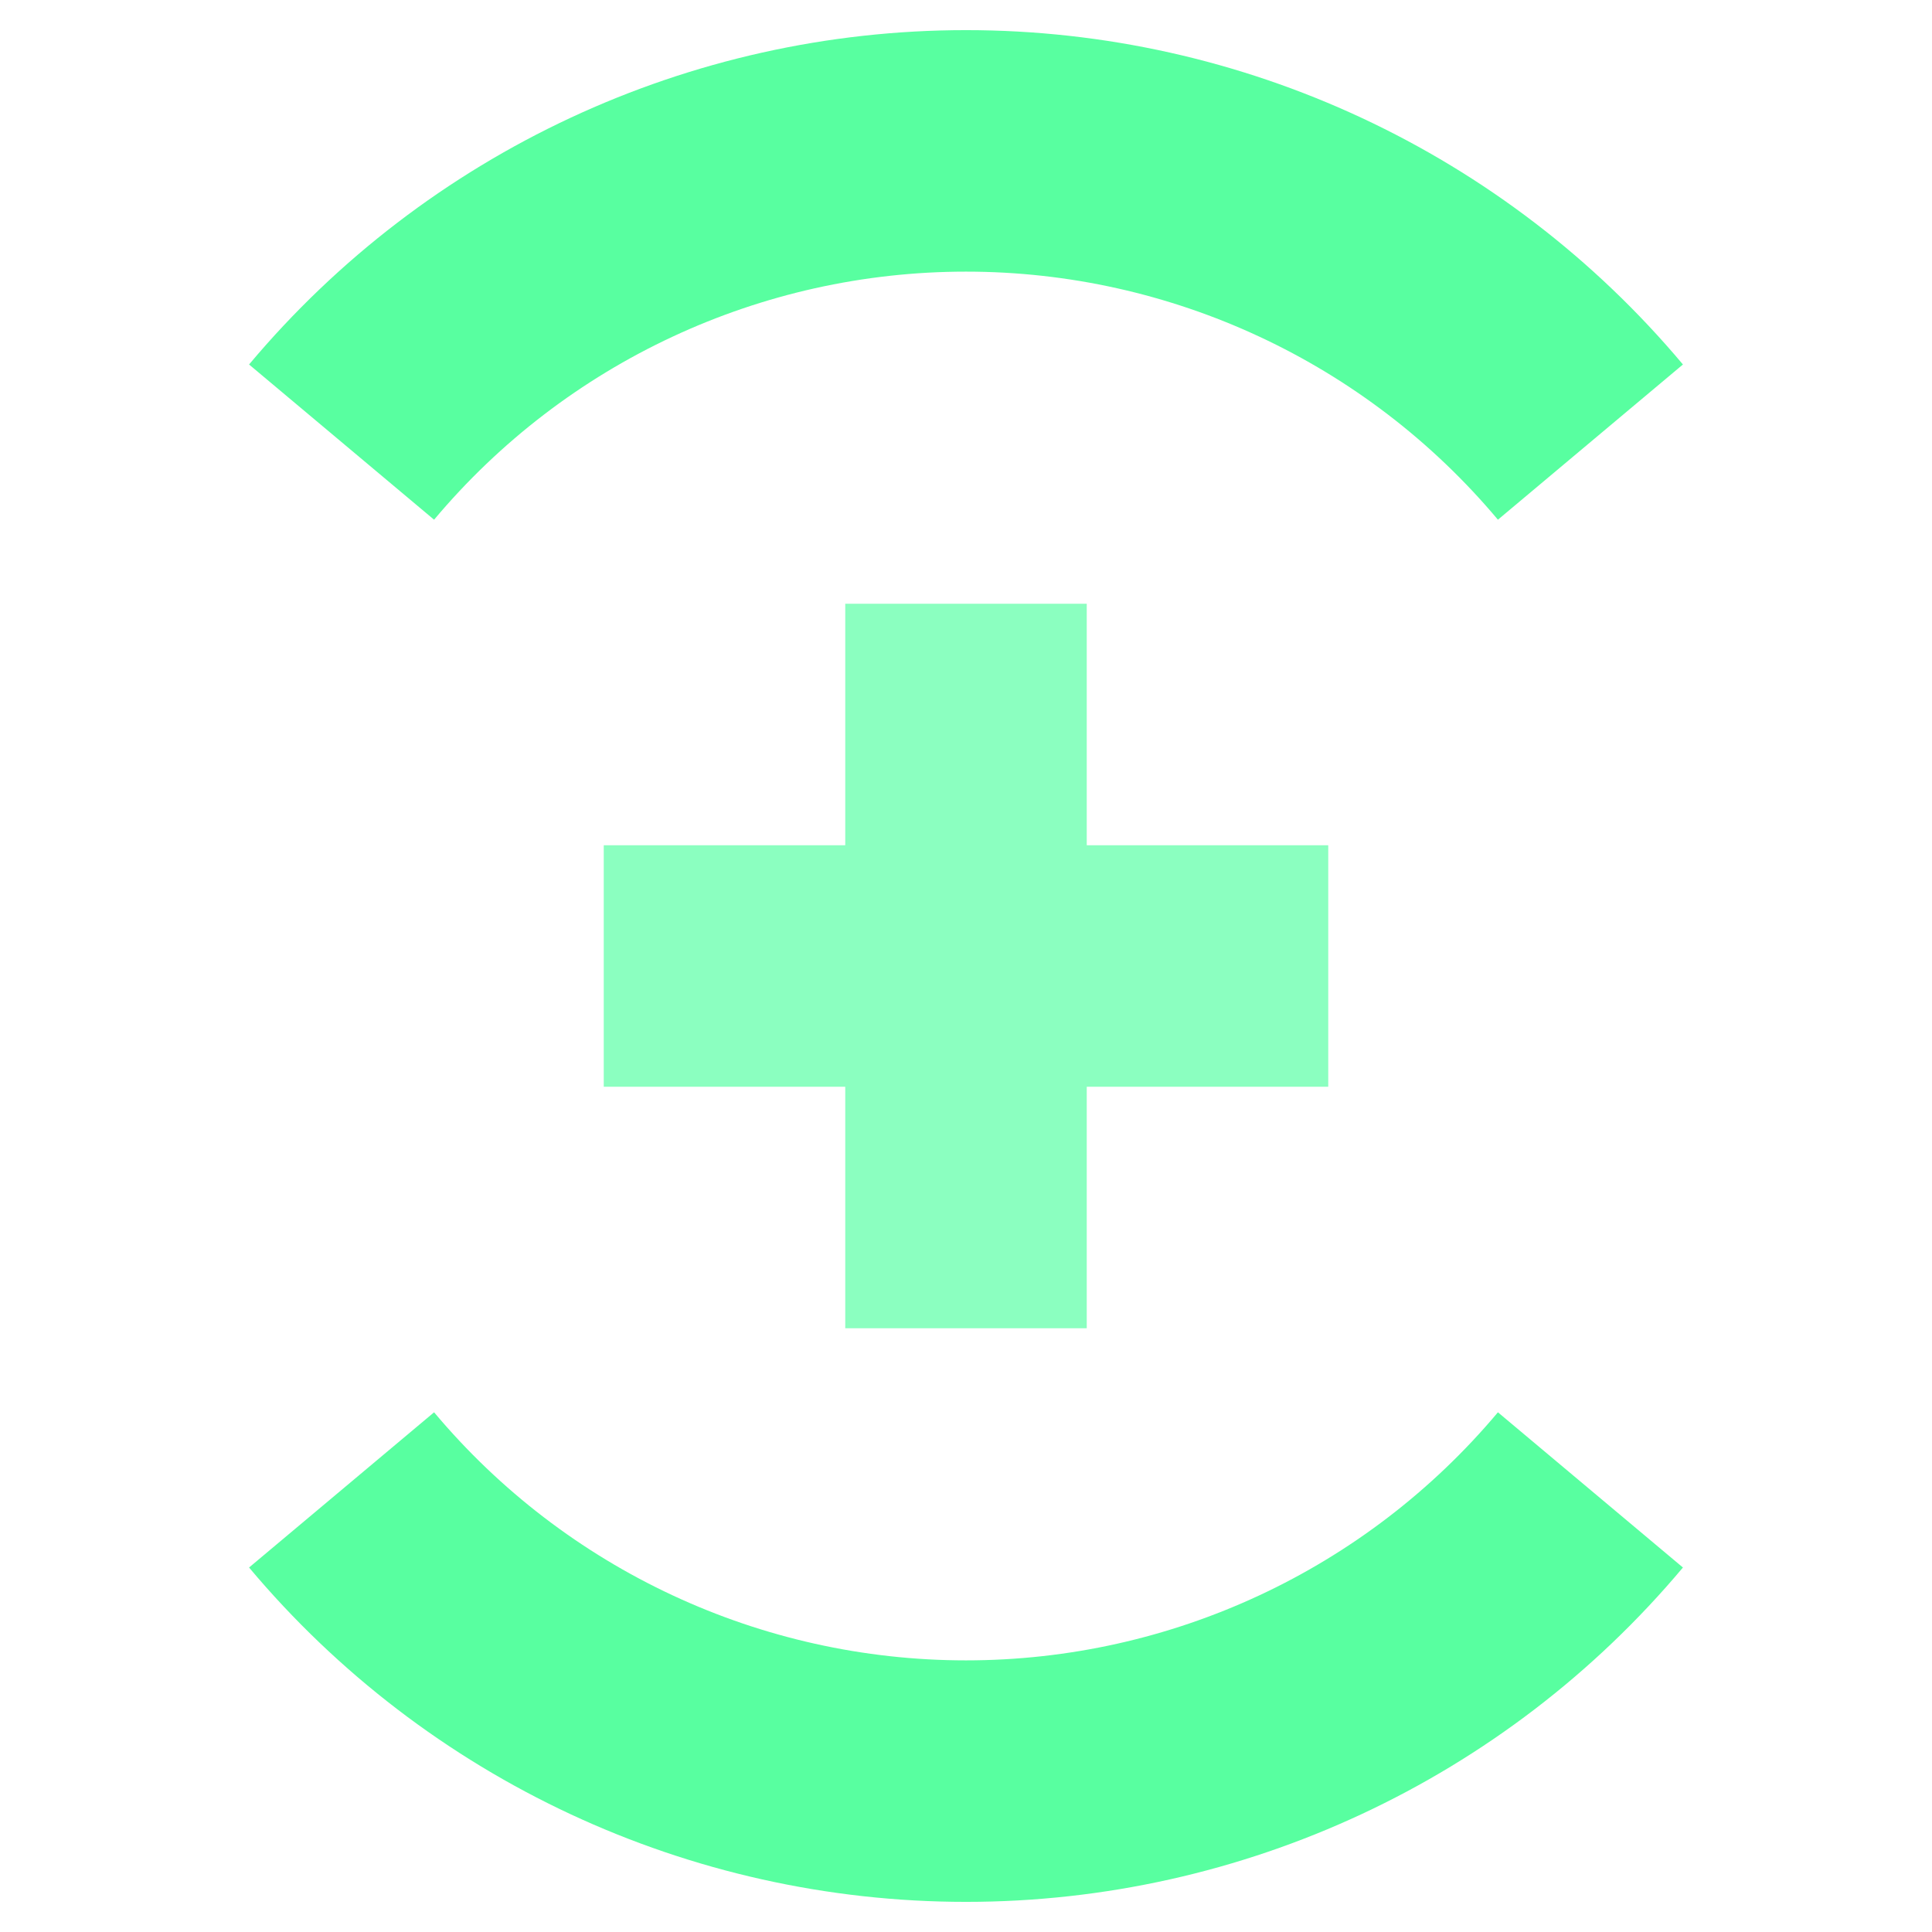
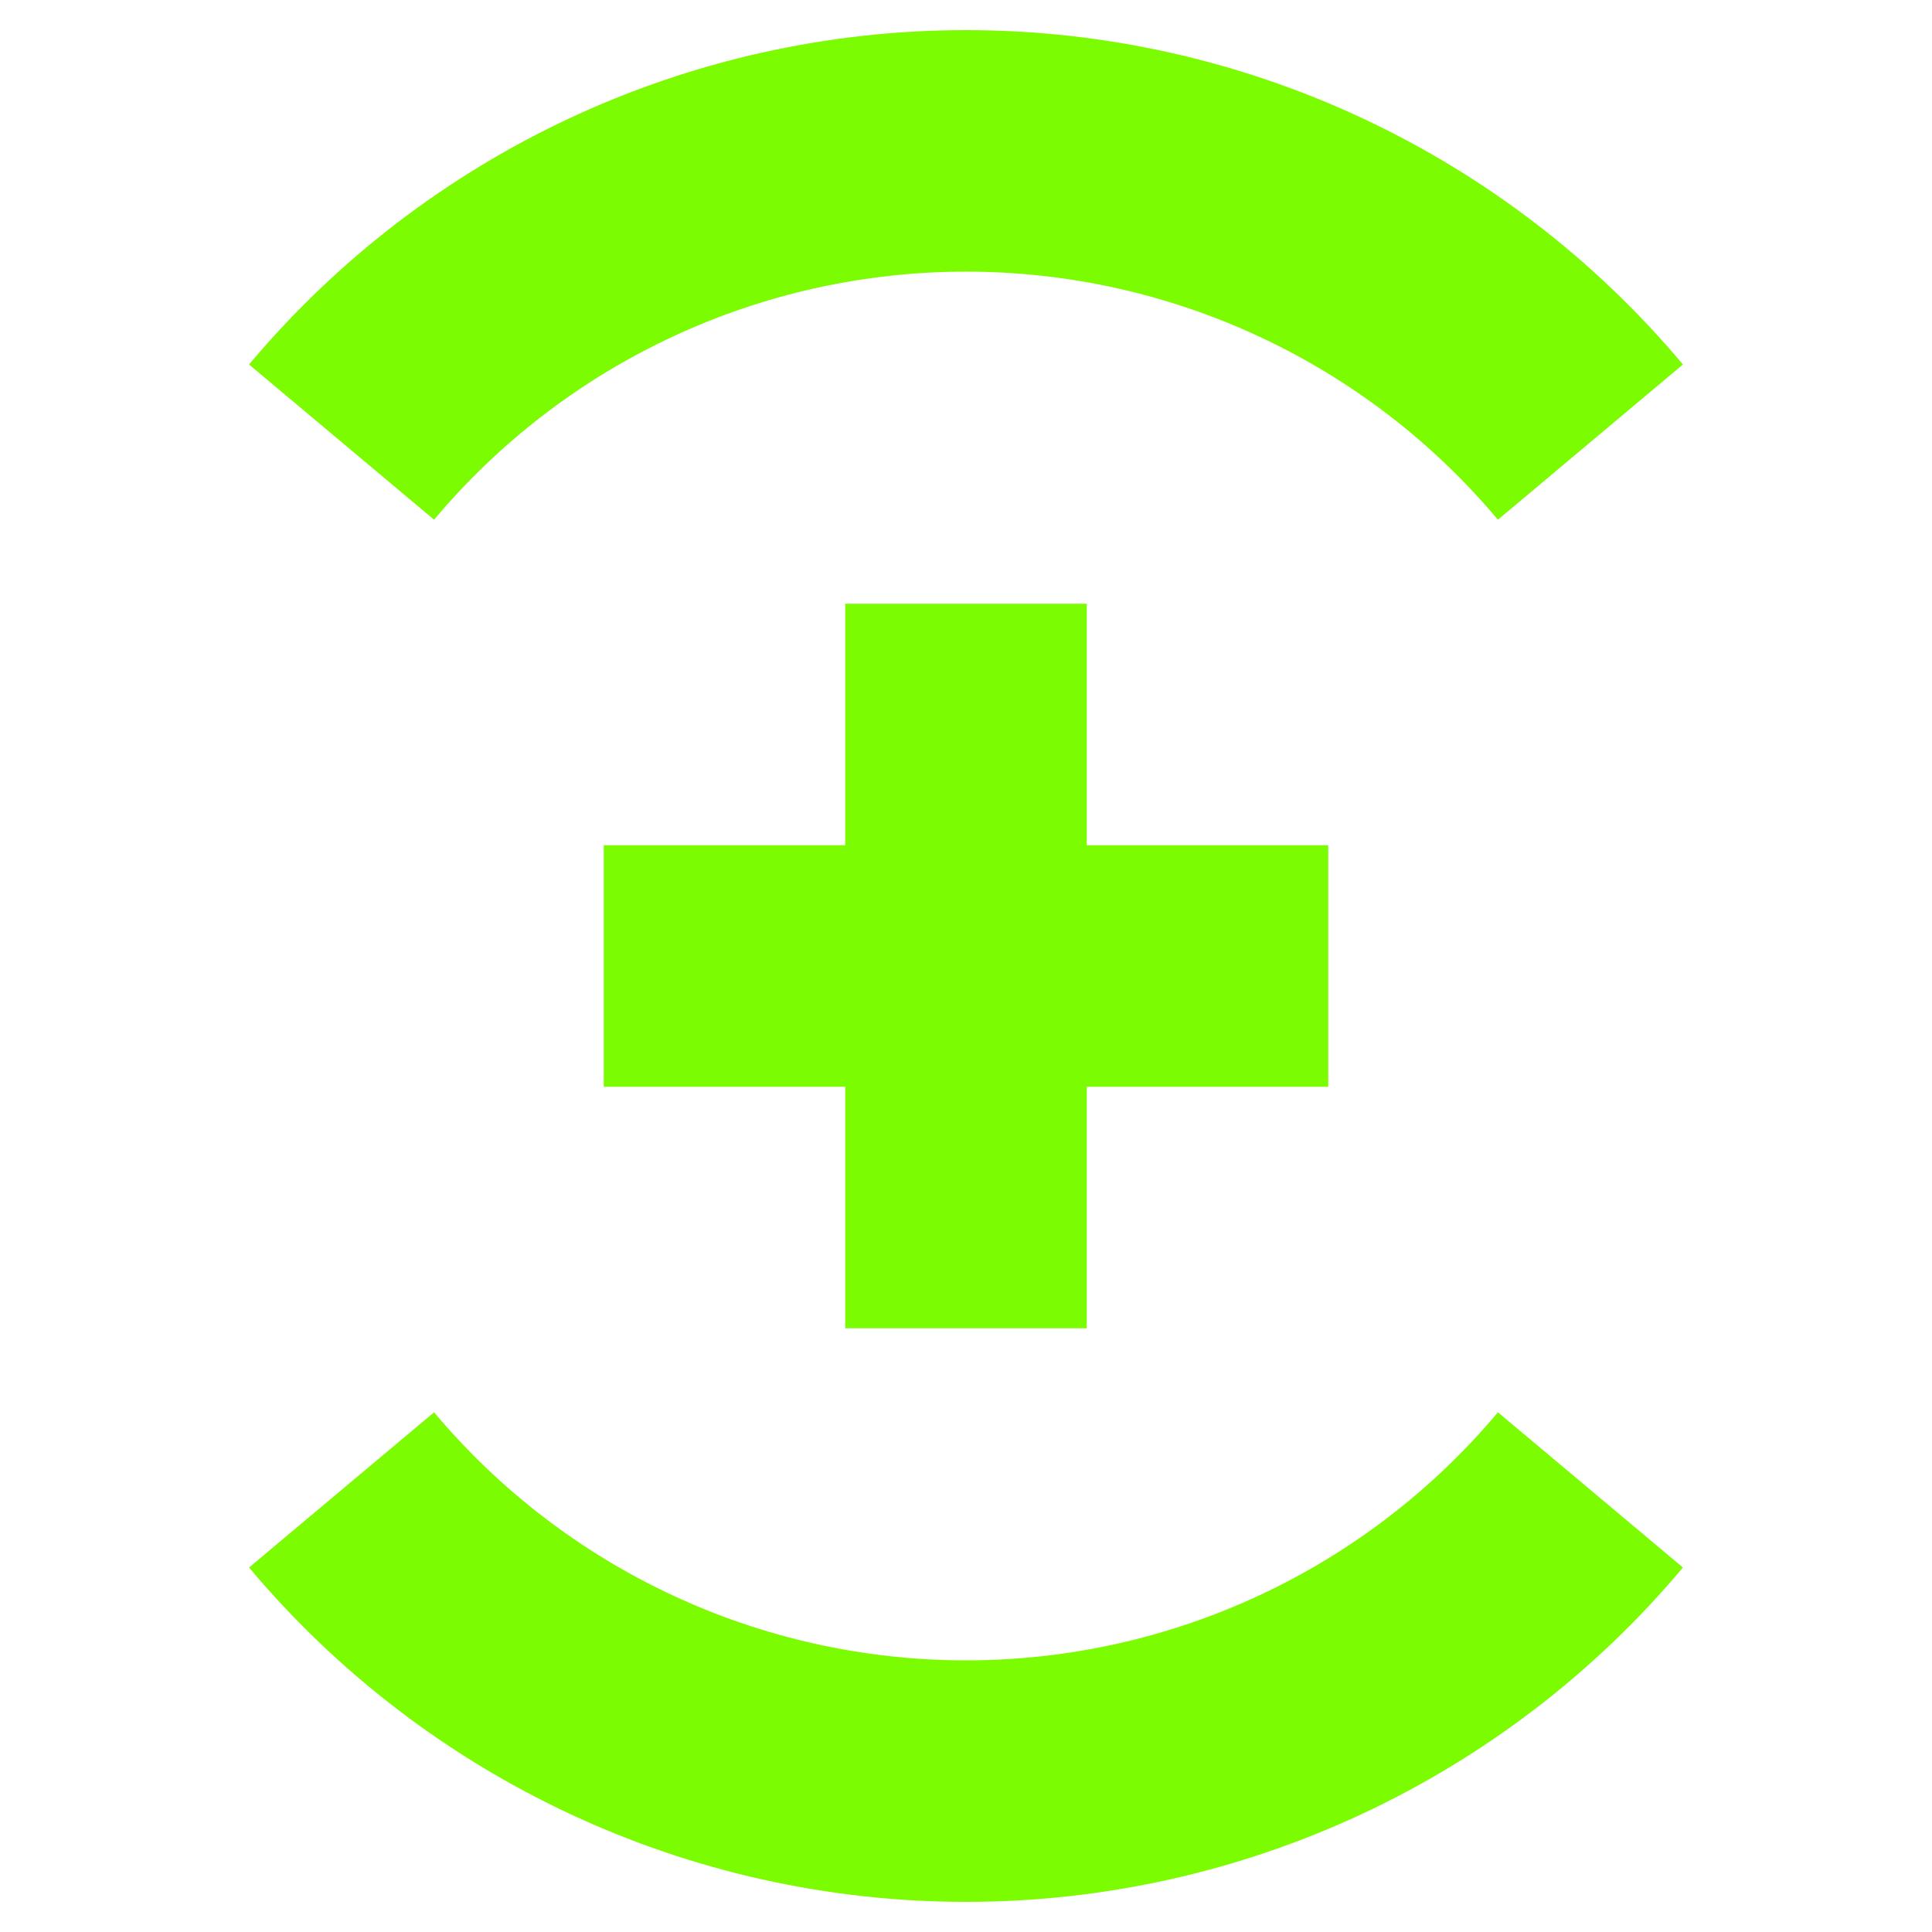
<svg xmlns="http://www.w3.org/2000/svg" viewBox="0 0 256 256" fill="none">
-   <g stroke="#58FFA0" stroke-width="32" stroke-linecap="butt" fill="none">
+   <g stroke="lawngreen" stroke-width="32" stroke-linecap="butt" fill="none">
    <path d="M45.26 58.58 A108 108 0 0 1 210.74 58.58" />
    <path d="M210.74 197.42 A108 108 0 0 1 45.26 197.42" />
  </g>
-   <g stroke="#8BFFC0" stroke-width="32" stroke-linecap="butt">
+   <g stroke="lawngreen" stroke-width="32" stroke-linecap="butt">
    <line x1="80" y1="128" x2="176" y2="128" />
    <line x1="128" y1="80" x2="128" y2="176" />
  </g>
</svg>
